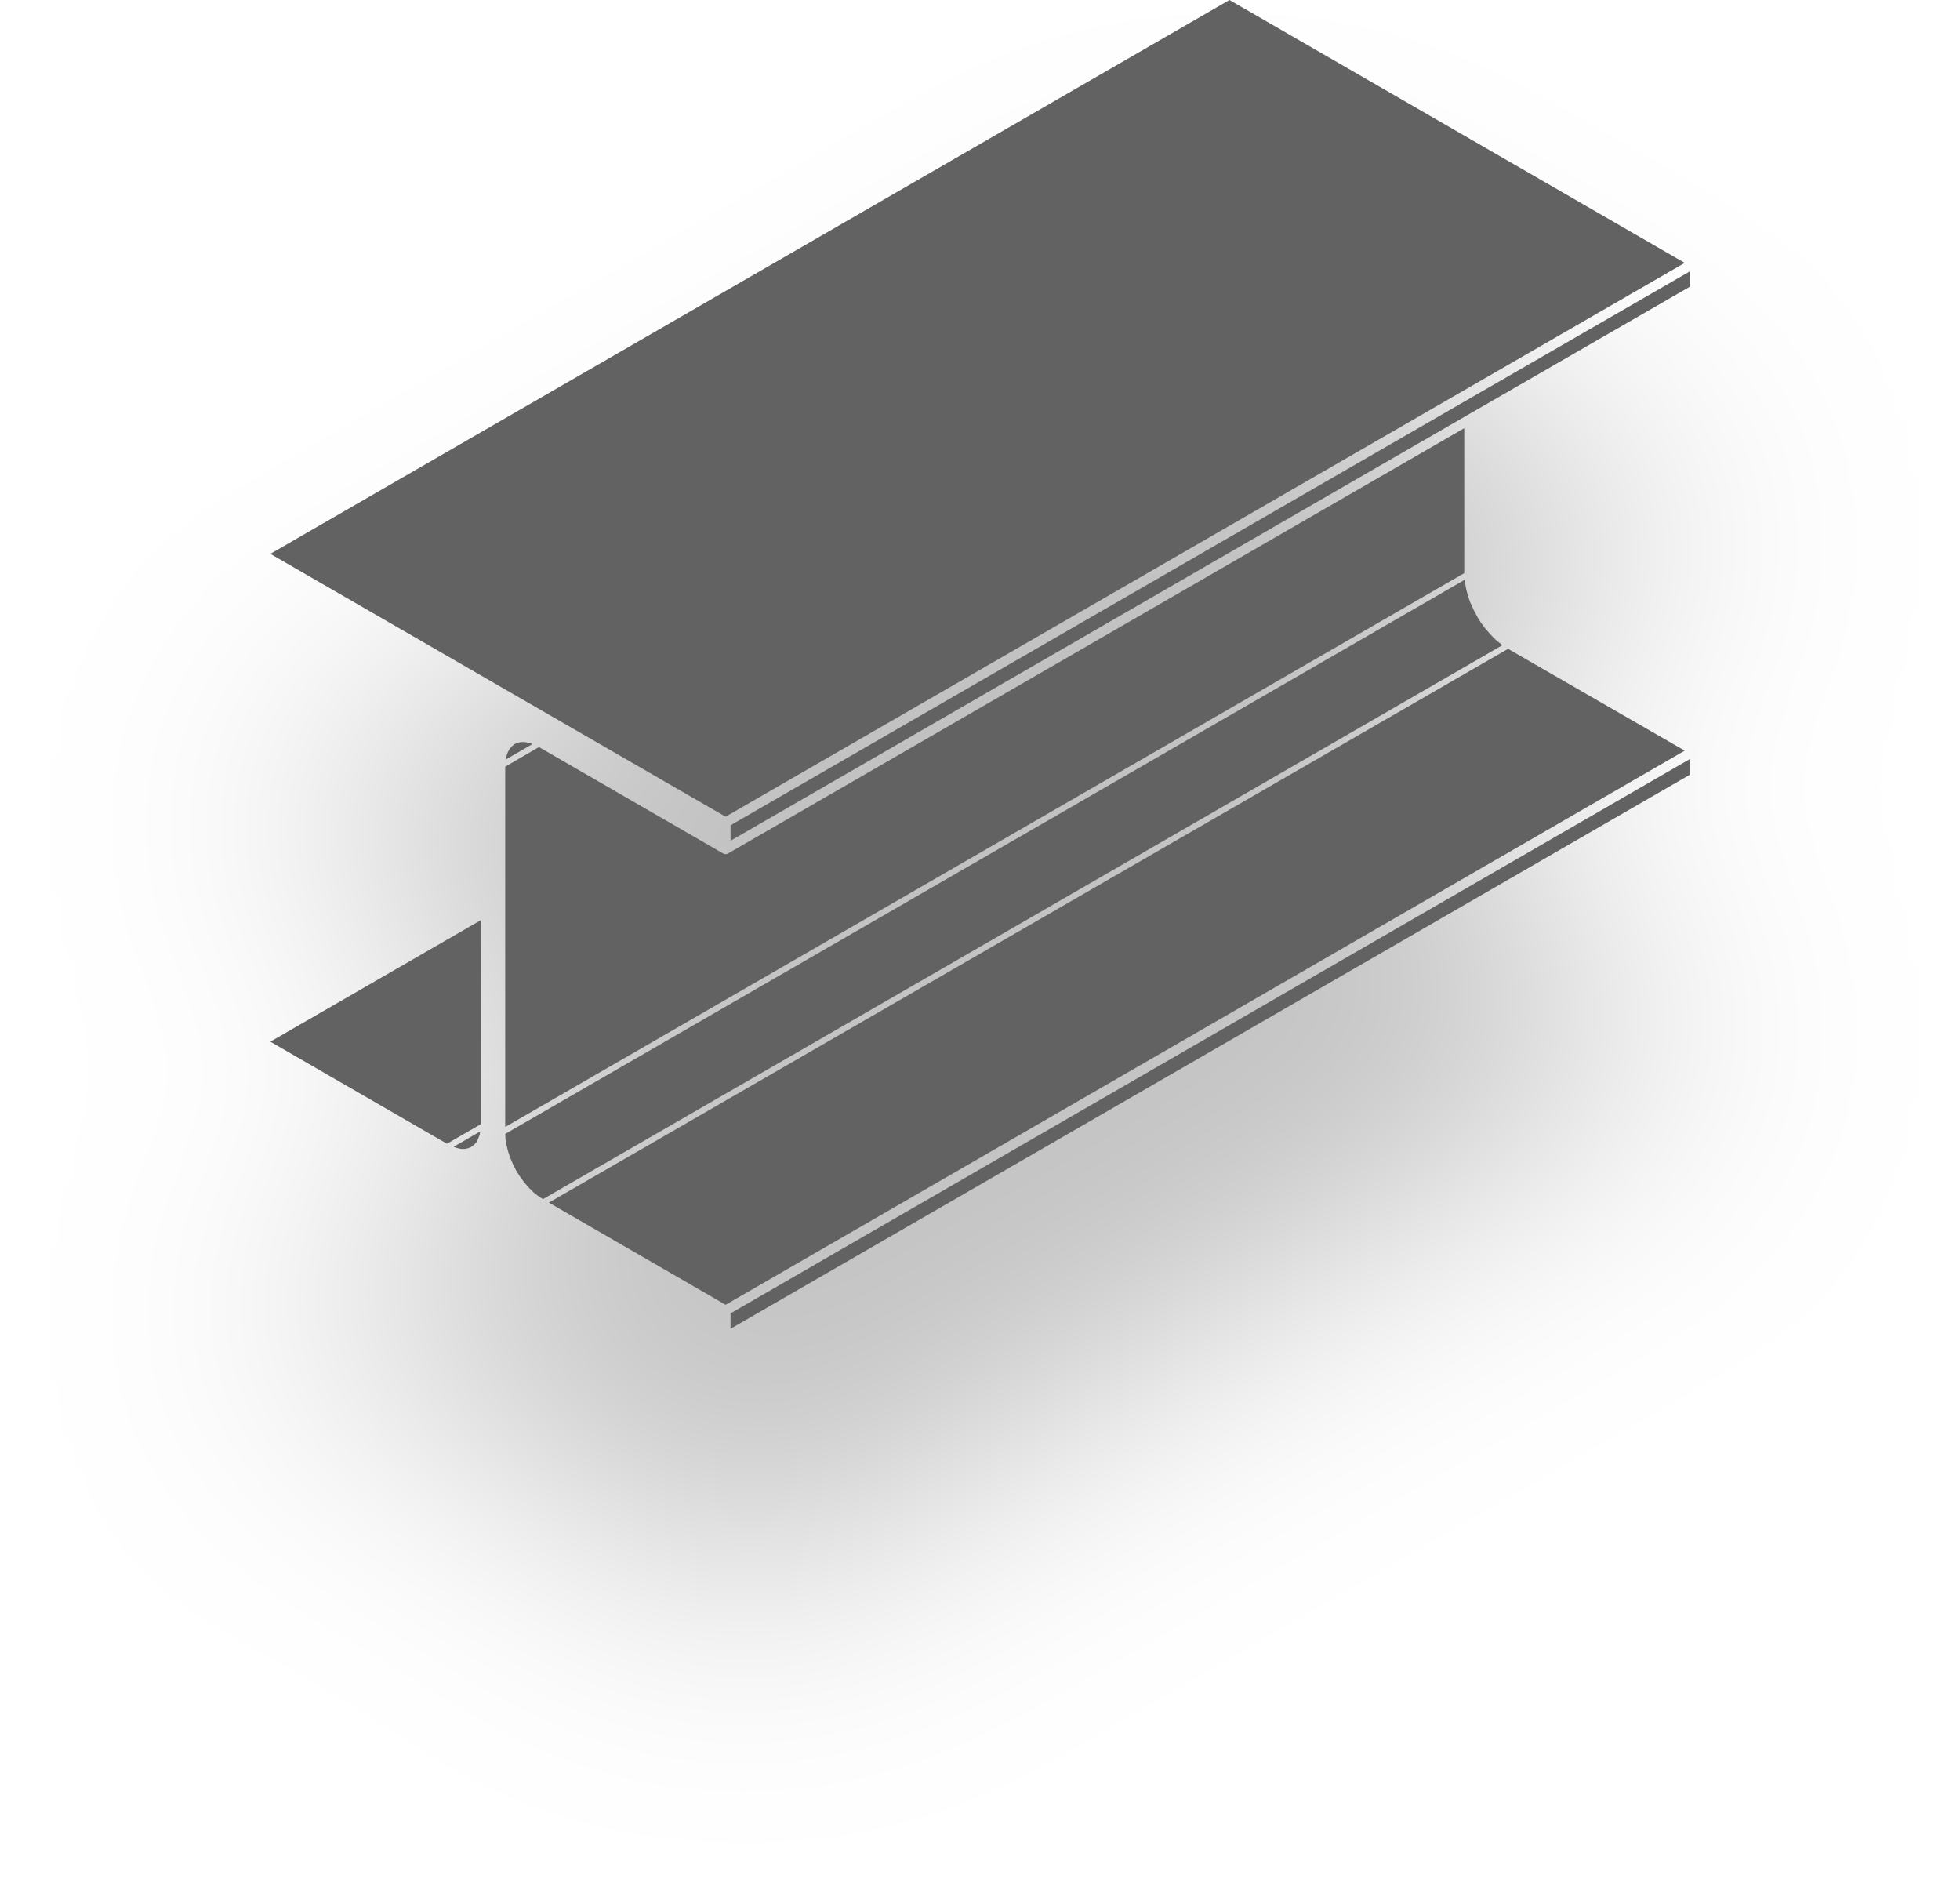
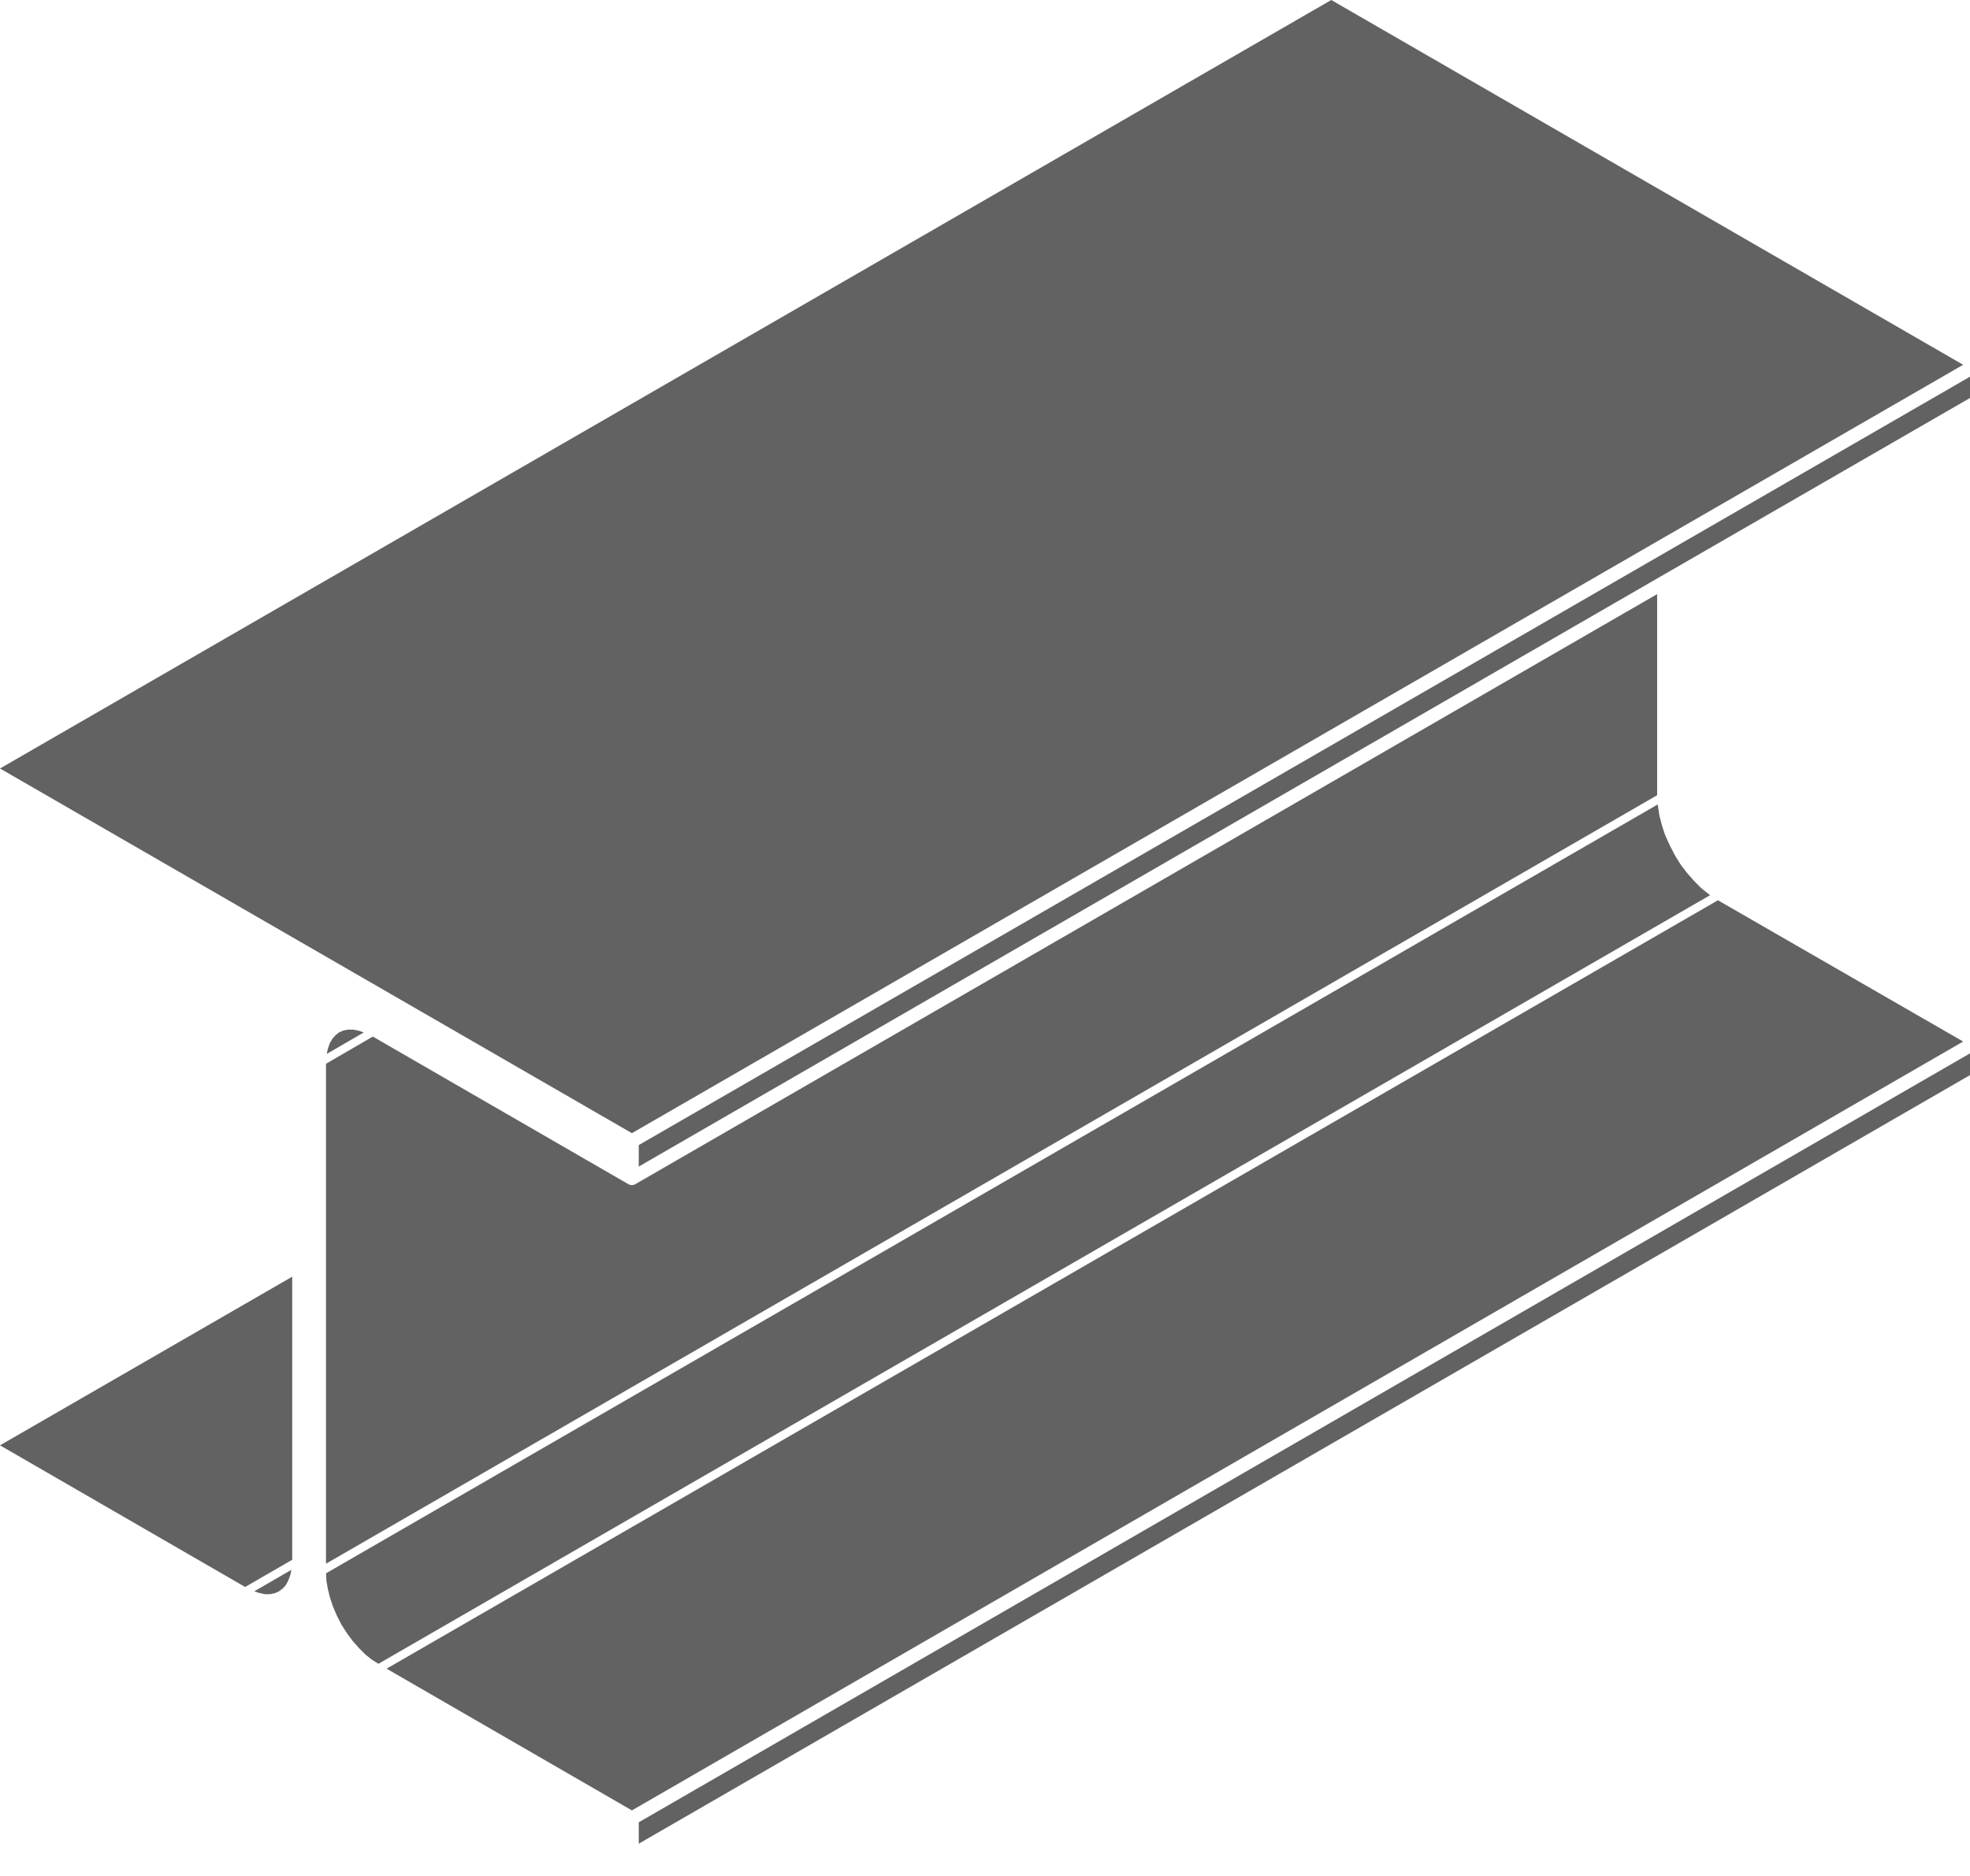
- <svg xmlns="http://www.w3.org/2000/svg" width="29" height="28" viewBox="0 0 29 28" fill="none">
-   <g filter="url(#filter0_d)">
-     <path d="M6.613 16.919L7.115 16.629V13.611L4 15.409L6.613 16.919Z" fill="#626262" />
-     <path d="M24.927 3.889L18.191 0L4 8.193L10.736 12.081L24.927 3.889Z" fill="#626262" />
-     <path d="M7.709 10.977L7.66 10.987L7.615 11.006L7.577 11.036L7.543 11.075L7.514 11.125L7.494 11.185L7.483 11.236L7.878 11.007L7.829 10.99L7.766 10.977H7.709Z" fill="#626262" />
-     <path d="M6.76 16.982L6.823 16.996H6.878L6.93 16.985L6.973 16.966L7.013 16.936L7.047 16.9L7.074 16.848L7.096 16.788L7.106 16.736L6.711 16.965L6.76 16.982Z" fill="#626262" />
-     <path d="M21.665 6.334L10.772 12.625C10.772 12.625 10.771 12.625 10.771 12.626C10.76 12.632 10.748 12.635 10.735 12.635C10.723 12.635 10.71 12.632 10.699 12.625H10.699L7.974 11.051L7.475 11.341V16.671L21.665 8.478V6.334H21.665Z" fill="#626262" />
-     <path d="M10.809 12.437L21.702 6.146L25 4.243V4.016L10.809 12.208V12.437Z" fill="#626262" />
-     <path d="M10.809 19.656L25 11.462V11.23L10.809 19.428V19.656Z" fill="#626262" />
-     <path d="M21.8 9.012L21.799 9.01L21.753 8.91V8.906L21.75 8.903L21.716 8.8L21.717 8.798L21.715 8.795L21.689 8.695L21.69 8.691L21.688 8.688L21.673 8.591L21.674 8.589L21.672 8.585L21.672 8.576L7.476 16.773L7.479 16.849L7.495 16.941L7.518 17.034L7.551 17.132L7.592 17.227L7.641 17.322L7.697 17.41L7.759 17.494L7.827 17.571L7.896 17.64L7.967 17.696L8.034 17.738L22.231 9.543L22.223 9.538L22.221 9.536L22.218 9.535L22.141 9.474L22.139 9.469L22.134 9.468L22.06 9.393L22.059 9.391L22.057 9.39L21.986 9.309L21.985 9.307L21.983 9.306L21.917 9.219L21.916 9.216L21.912 9.212L21.854 9.118L21.854 9.116L21.852 9.113L21.8 9.014L21.8 9.012Z" fill="#626262" />
-     <path d="M10.736 19.301L24.927 11.104L22.313 9.598L8.121 17.79L10.736 19.301Z" fill="#626262" />
-   </g>
-   <defs>
-     <filter id="filter0_d" x="0" y="0" width="29" height="27.656" filterUnits="userSpaceOnUse" color-interpolation-filters="sRGB">
-       <feFlood flood-opacity="0" result="BackgroundImageFix" />
-       <feColorMatrix in="SourceAlpha" type="matrix" values="0 0 0 0 0 0 0 0 0 0 0 0 0 0 0 0 0 0 127 0" />
-       <feOffset dy="4" />
-       <feGaussianBlur stdDeviation="2" />
-       <feColorMatrix type="matrix" values="0 0 0 0 0 0 0 0 0 0 0 0 0 0 0 0 0 0 0.25 0" />
-       <feBlend mode="normal" in2="BackgroundImageFix" result="effect1_dropShadow" />
-       <feBlend mode="normal" in="SourceGraphic" in2="effect1_dropShadow" result="shape" />
-     </filter>
-   </defs>
+ <svg xmlns="http://www.w3.org/2000/svg" width="21" height="20" viewBox="0 0 21 20" fill="none">
+   <path d="M2.613 16.919L3.115 16.629V13.611L0 15.409L2.613 16.919Z" fill="#626262" />
+   <path d="M20.927 3.889L14.191 0L0 8.193L6.736 12.081L20.927 3.889Z" fill="#626262" />
+   <path d="M3.709 10.977L3.66 10.987L3.615 11.006L3.577 11.036L3.543 11.075L3.514 11.125L3.494 11.185L3.483 11.236L3.878 11.007L3.829 10.99L3.766 10.977H3.709Z" fill="#626262" />
+   <path d="M2.76 16.982L2.823 16.996H2.878L2.93 16.985L2.973 16.966L3.013 16.936L3.047 16.9L3.074 16.848L3.096 16.788L3.106 16.736L2.711 16.965L2.76 16.982Z" fill="#626262" />
+   <path d="M17.665 6.334L6.772 12.625C6.772 12.625 6.771 12.625 6.771 12.626C6.76 12.632 6.748 12.635 6.735 12.635C6.723 12.635 6.71 12.632 6.699 12.625H6.699L3.974 11.051L3.475 11.341V16.671L17.665 8.478V6.334H17.665Z" fill="#626262" />
+   <path d="M6.809 12.437L17.702 6.146L21 4.243V4.016L6.809 12.208V12.437Z" fill="#626262" />
+   <path d="M6.809 19.656L21 11.462V11.23L6.809 19.428V19.656Z" fill="#626262" />
+   <path d="M17.8 9.012L17.799 9.01L17.753 8.91V8.906L17.75 8.903L17.716 8.8L17.717 8.798L17.715 8.795L17.689 8.695L17.69 8.691L17.688 8.688L17.673 8.591L17.674 8.589L17.672 8.585L17.672 8.576L3.476 16.773L3.479 16.849L3.495 16.941L3.518 17.034L3.551 17.132L3.592 17.227L3.641 17.322L3.697 17.41L3.759 17.494L3.827 17.571L3.896 17.64L3.967 17.696L4.034 17.738L18.231 9.543L18.223 9.538L18.221 9.536L18.218 9.535L18.141 9.474L18.139 9.469L18.134 9.468L18.06 9.393L18.059 9.391L18.057 9.39L17.986 9.309L17.985 9.307L17.983 9.306L17.917 9.219L17.916 9.216L17.912 9.212L17.854 9.118L17.854 9.116L17.852 9.113L17.8 9.014L17.8 9.012Z" fill="#626262" />
+   <path d="M6.736 19.301L20.927 11.104L18.313 9.598L4.121 17.79L6.736 19.301Z" fill="#626262" />
</svg>
